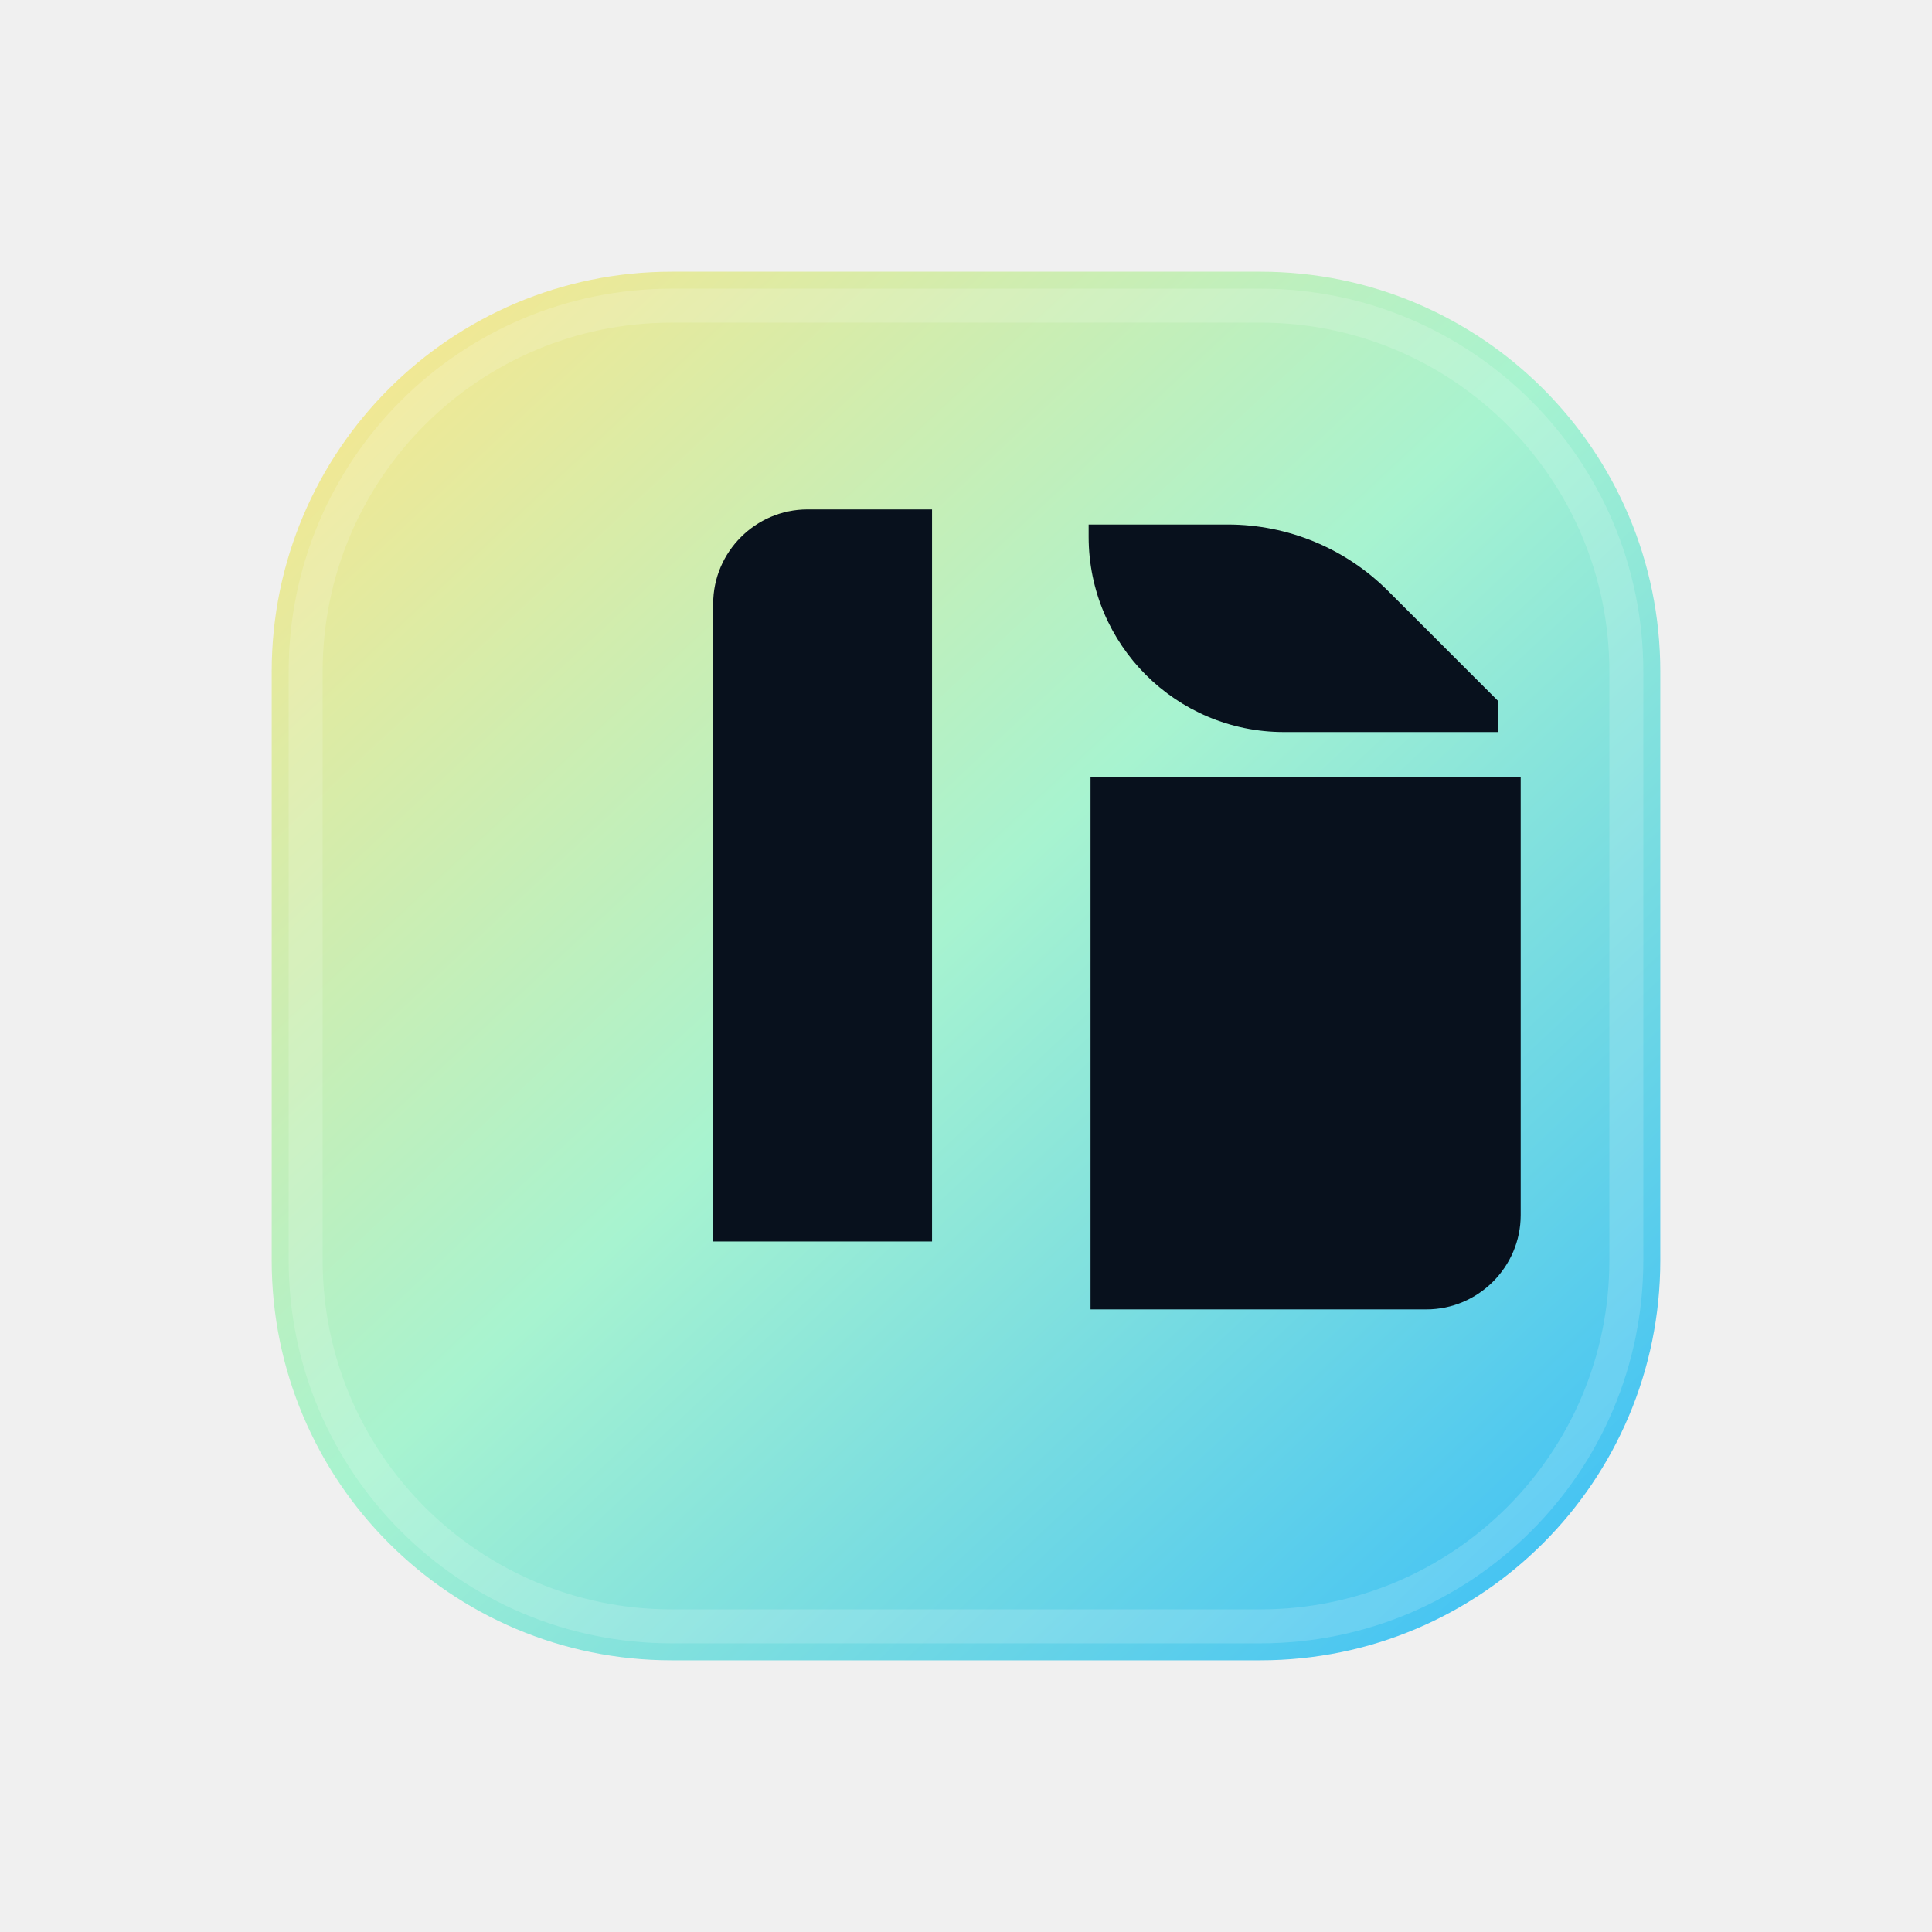
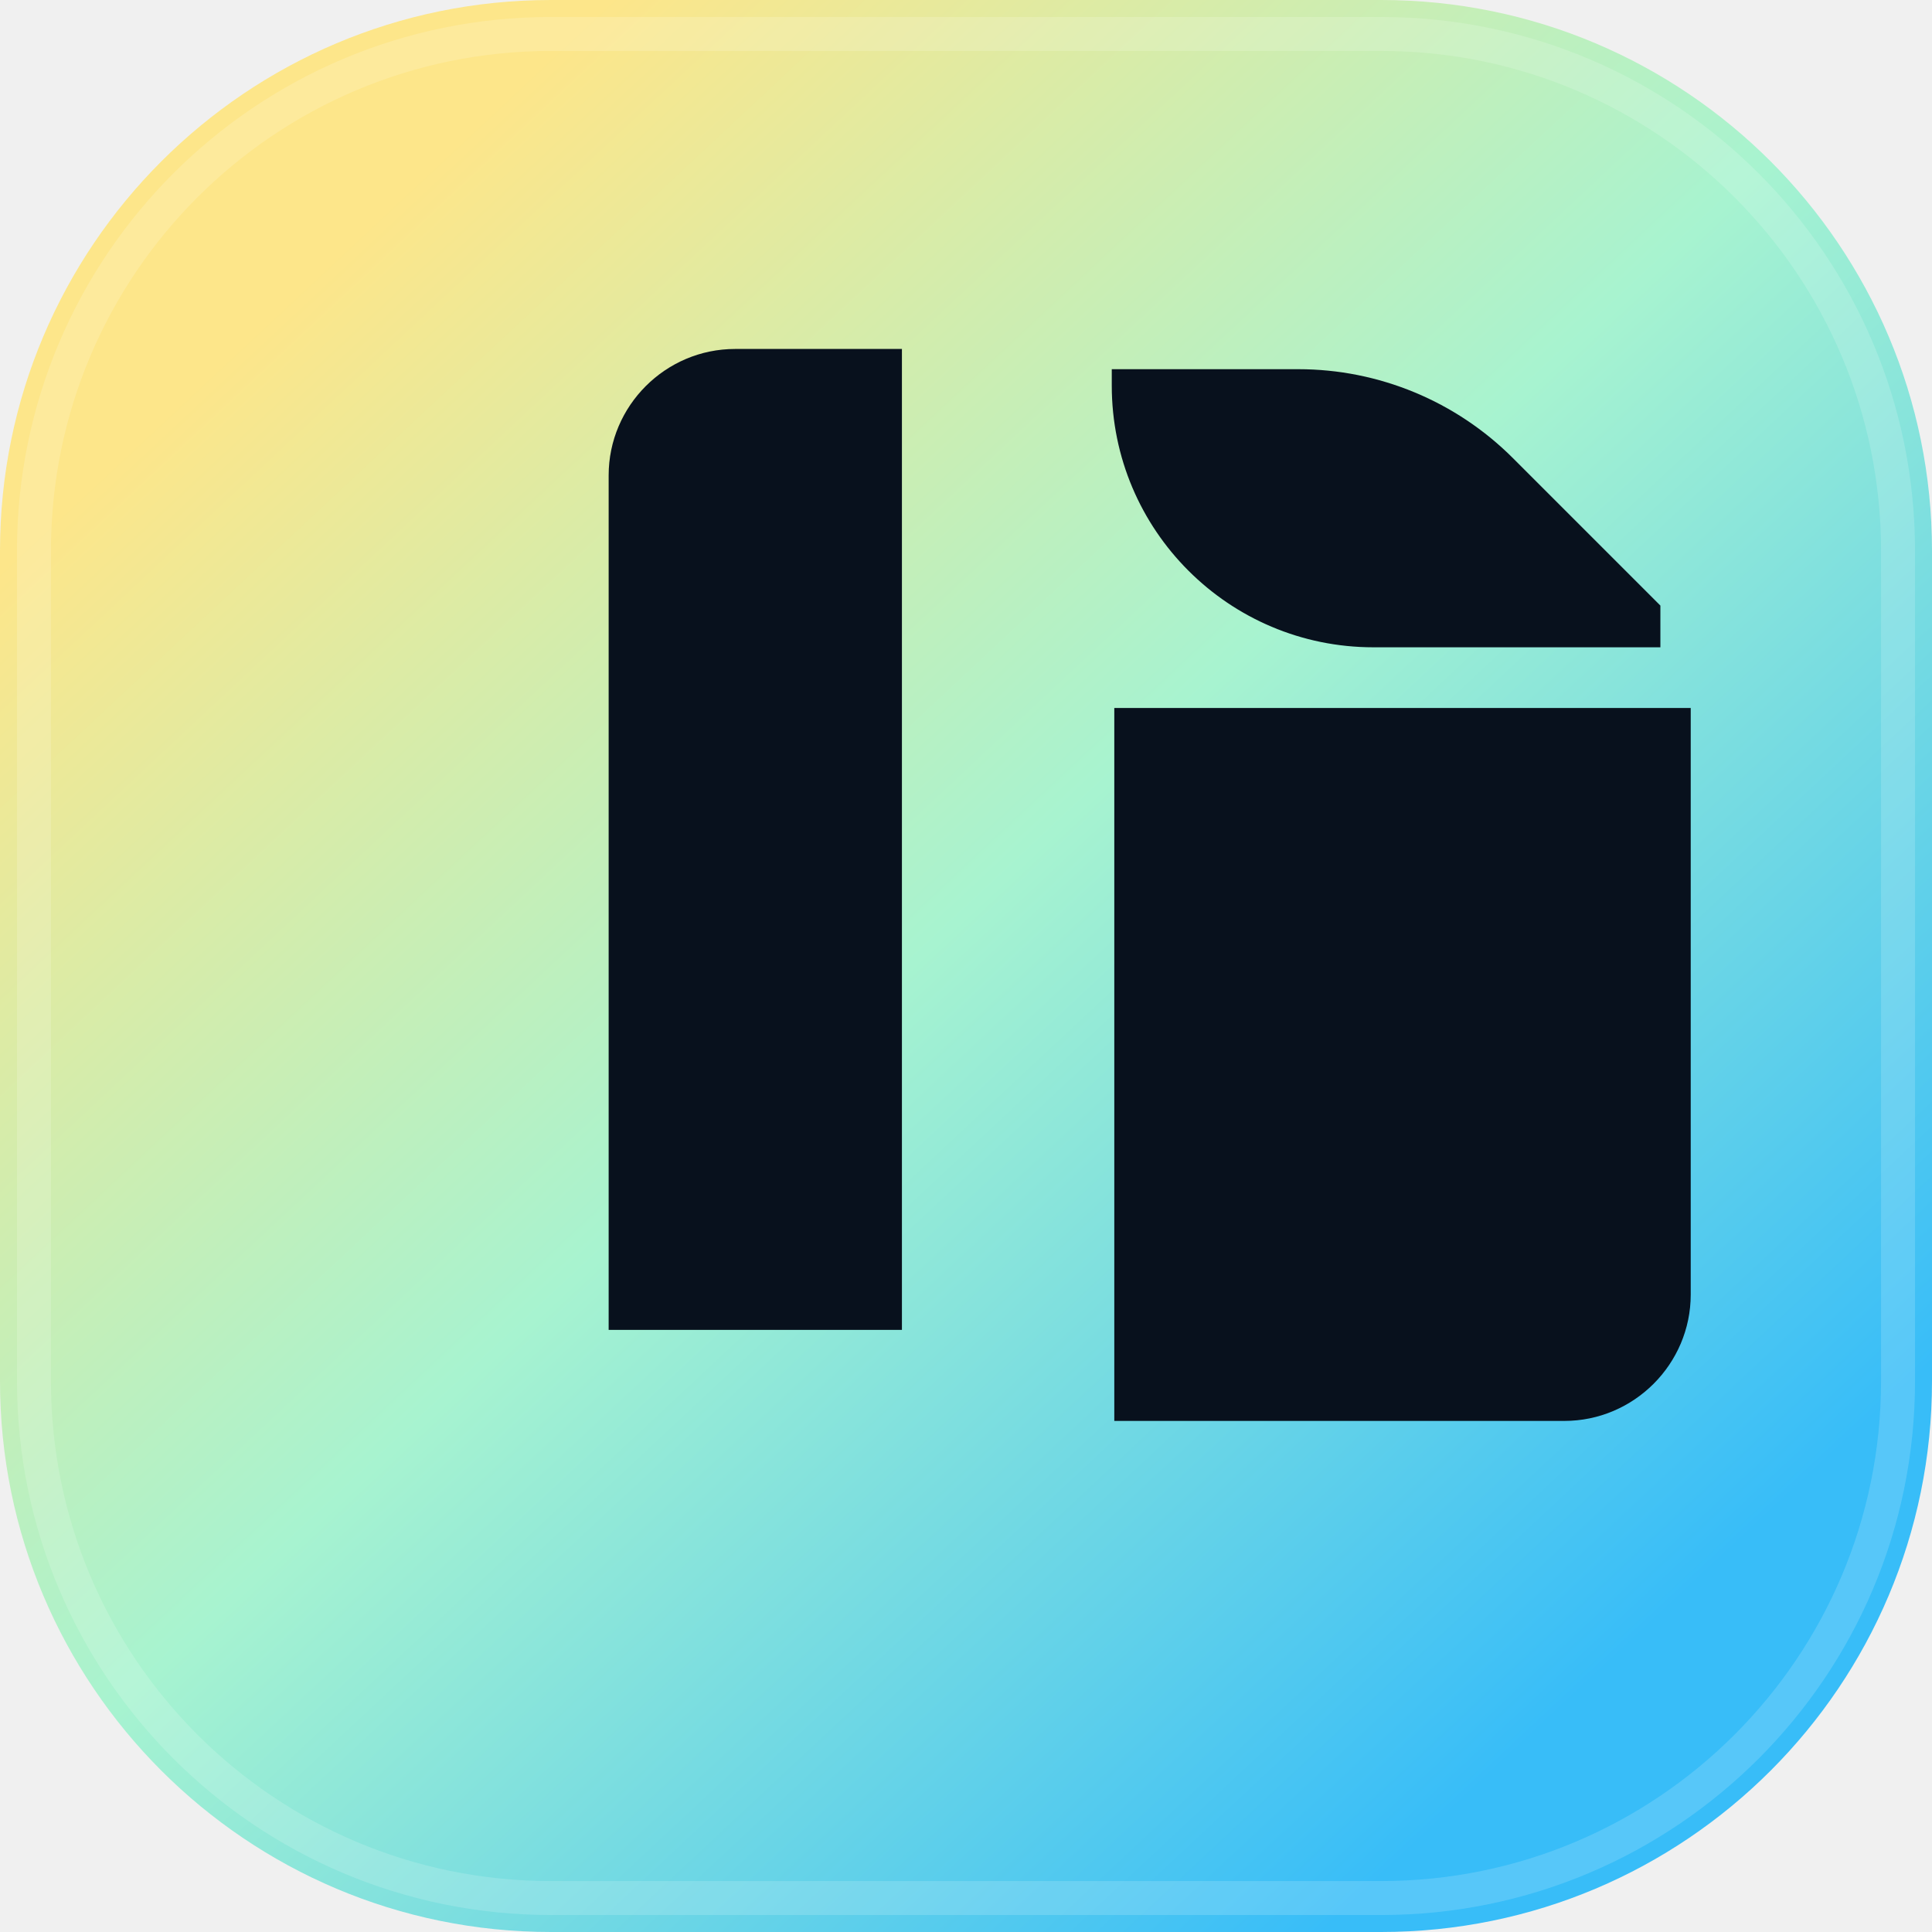
<svg xmlns="http://www.w3.org/2000/svg" width="1024" height="1024" viewBox="0 0 1024 1024" fill="none">
  <defs>
    <linearGradient id="lexio-bg" x1="168" y1="144" x2="856" y2="880" gradientUnits="userSpaceOnUse">
      <stop stop-color="#FDE68A" />
      <stop offset="0.48" stop-color="#A7F3D0" />
      <stop offset="1" stop-color="#38BDF8" />
    </linearGradient>
  </defs>
-   <rect x="144" y="144" width="736" height="736" rx="212" fill="url(#lexio-bg)" />
-   <rect x="162" y="162" width="700" height="700" rx="194" stroke="#FFFFFF" stroke-opacity="0.16" stroke-width="18" />
-   <path d="M378 320C378 292.49 400.49 270 428 270H494V658H378V320Z" fill="#08111D" />
-   <path d="M578 278H650.791C682.618 278 713.141 290.646 735.669 313.169L794 371.5V388H680.5C623.339 388 577 341.661 577 284.5V278H578Z" fill="#08111D" />
-   <path d="M578 412H806V644C806 671.51 783.51 694 756 694H578V412Z" fill="#08111D" />
+   <rect x="0" y="0" width="1024" height="1024" rx="292" fill="url(#lexio-bg)" />
+   <rect x="18" y="18" width="988" height="988" rx="274" stroke="#FFFFFF" stroke-opacity="0.16" stroke-width="18" />
+   <g transform="matrix(1.34 0 0 1.34 -183.92 -176.84)">
+     <path d="M378 320C378 292.49 400.49 270 428 270H494V658H378V320Z" fill="#08111D" />
+     <path d="M578 278H650.791C682.618 278 713.141 290.646 735.669 313.169L794 371.5V388H680.5C623.339 388 577 341.661 577 284.5V278H578Z" fill="#08111D" />
+     <path d="M578 412H806V644C806 671.51 783.51 694 756 694H578V412Z" fill="#08111D" />
+   </g>
</svg>
